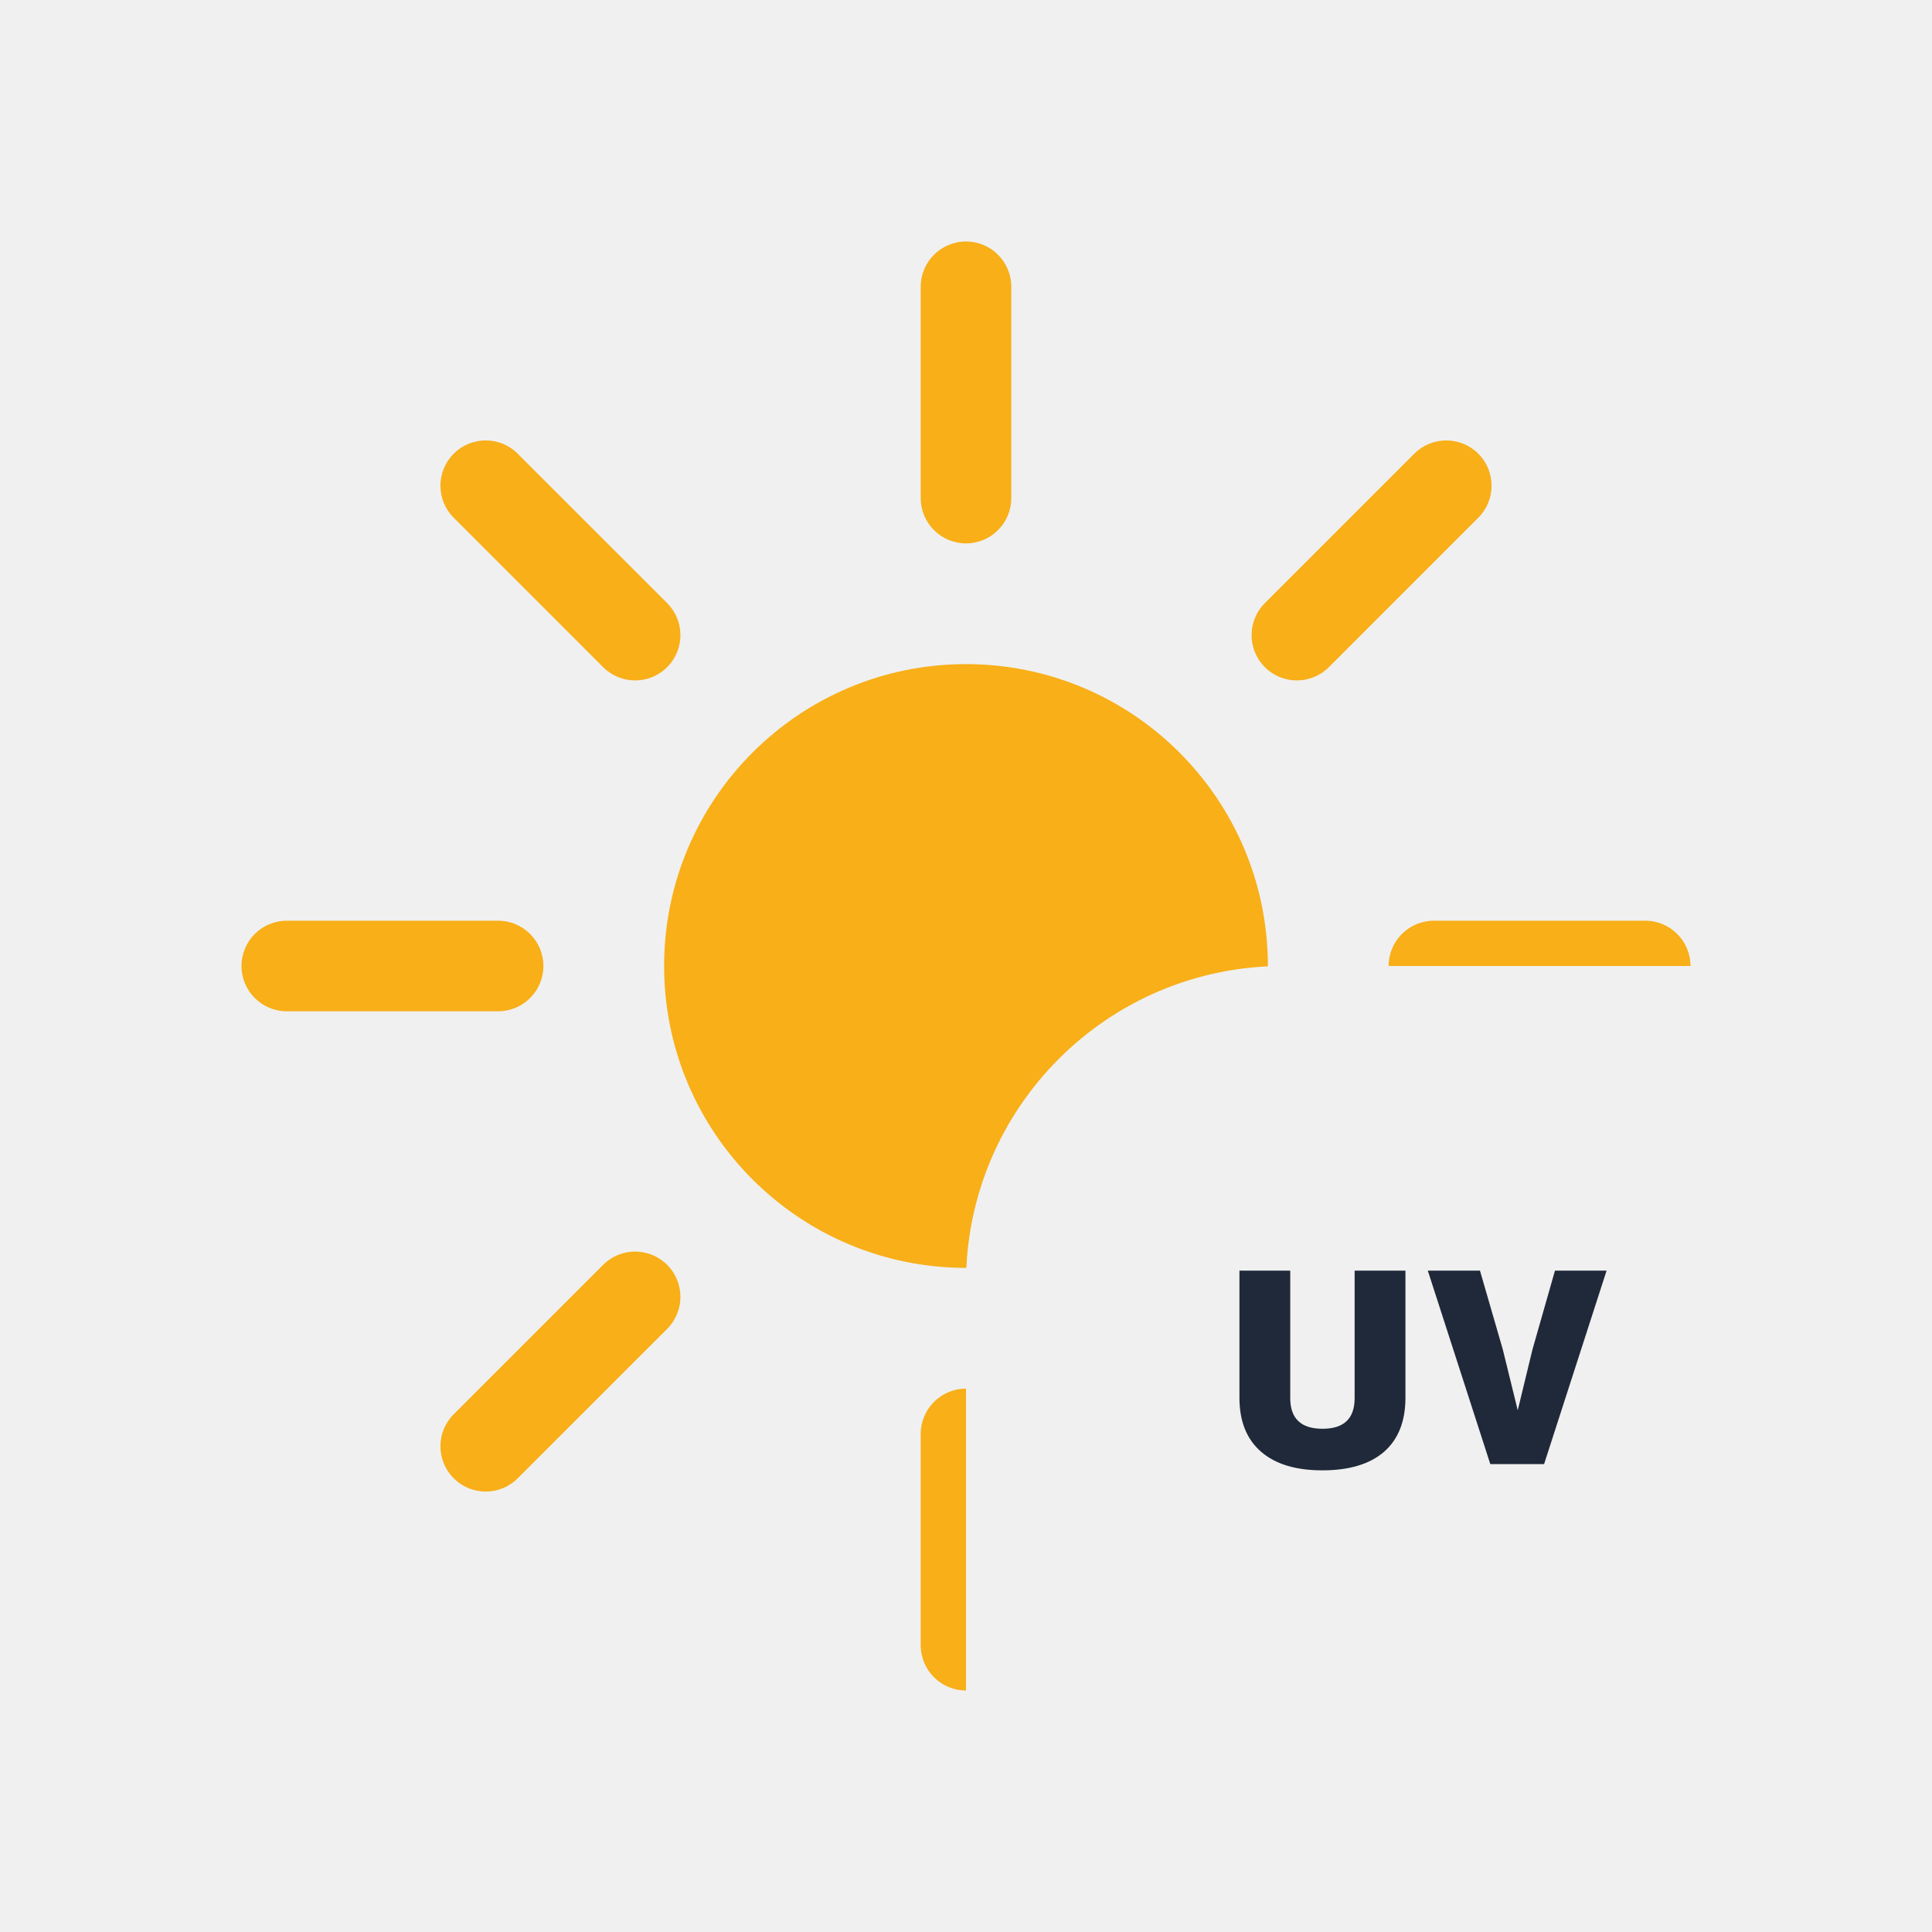
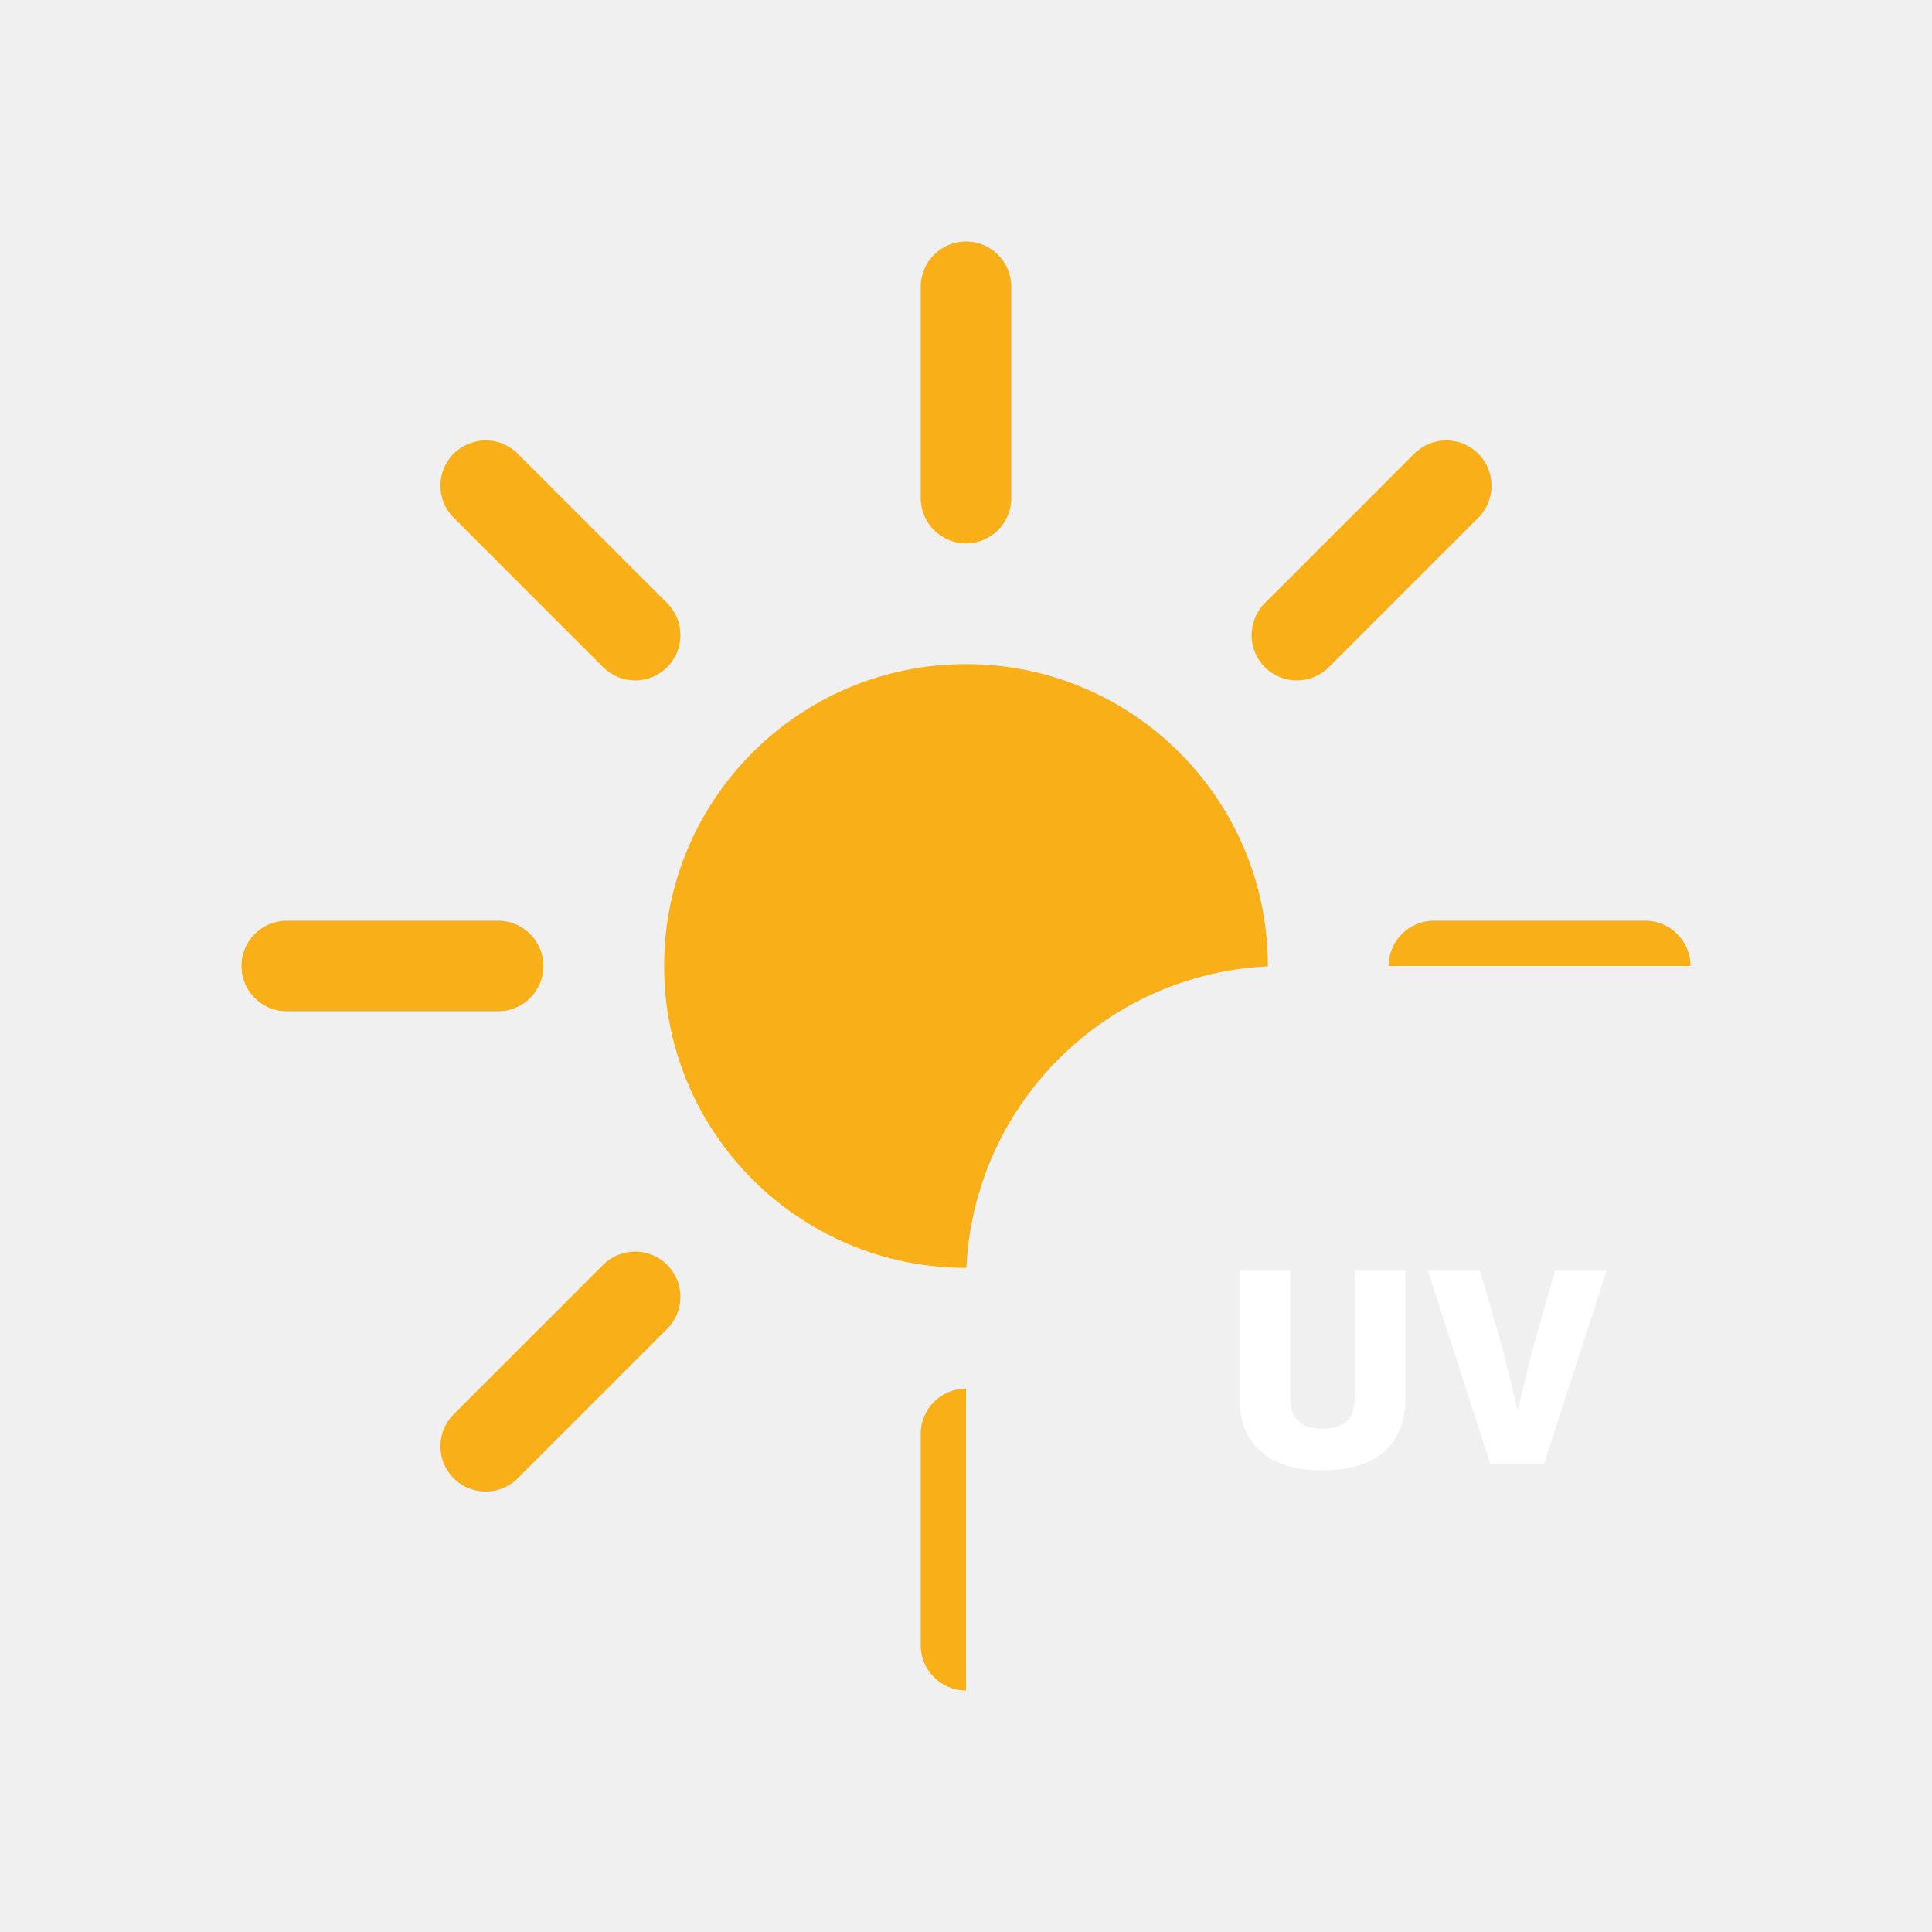
<svg xmlns="http://www.w3.org/2000/svg" viewBox="0 0 128 128" fill="none">
  <g id="uv-index" clip-path="url(#clip0_2045_49609)">
    <g id="UV Sun">
      <mask id="mask0_2045_49609" style="mask-type:alpha" maskUnits="userSpaceOnUse" x="0" y="0" width="128" height="128">
        <path id="Cutout" d="M128 0H0V128H64V85C64 73.402 73.402 64 85 64H128V0Z" fill="black" />
      </mask>
      <g mask="url(#mask0_2045_49609)">
        <g id="Sun">
          <circle id="Core" cx="64" cy="64" r="20" fill="#F8AF18" />
          <g id="Rays">
            <path d="M61 19C61 17.343 62.343 16 64 16C65.657 16 67 17.343 67 19V33C67 34.657 65.657 36 64 36C62.343 36 61 34.657 61 33V19Z" fill="#F8AF18" />
            <path d="M93.698 30.059C94.87 28.887 96.77 28.887 97.941 30.059C99.113 31.23 99.113 33.13 97.941 34.301L88.042 44.201C86.87 45.373 84.971 45.373 83.799 44.201C82.627 43.029 82.627 41.13 83.799 39.958L93.698 30.059Z" fill="#F8AF18" />
            <path d="M109 61C110.657 61 112 62.343 112 64C112 65.657 110.657 67 109 67H95C93.343 67 92 65.657 92 64C92 62.343 93.343 61 95 61H109Z" fill="#F8AF18" />
            <path d="M97.941 93.698C99.113 94.87 99.113 96.77 97.941 97.941C96.77 99.113 94.87 99.113 93.698 97.941L83.799 88.042C82.627 86.87 82.627 84.971 83.799 83.799C84.971 82.627 86.87 82.627 88.042 83.799L97.941 93.698Z" fill="#F8AF18" />
            <path d="M61 95C61 93.343 62.343 92 64 92C65.657 92 67 93.343 67 95V109C67 110.657 65.657 112 64 112C62.343 112 61 110.657 61 109V95Z" fill="#F8AF18" />
            <path d="M39.958 83.799C41.13 82.627 43.029 82.627 44.201 83.799C45.373 84.971 45.373 86.87 44.201 88.042L34.301 97.941C33.13 99.113 31.23 99.113 30.059 97.941C28.887 96.77 28.887 94.87 30.059 93.698L39.958 83.799Z" fill="#F8AF18" />
            <path d="M33 61C34.657 61 36 62.343 36 64C36 65.657 34.657 67 33 67H19C17.343 67 16 65.657 16 64C16 62.343 17.343 61 19 61H33Z" fill="#F8AF18" />
            <path d="M44.201 39.958C45.373 41.13 45.373 43.029 44.201 44.201C43.029 45.373 41.13 45.373 39.958 44.201L30.059 34.301C28.887 33.13 28.887 31.23 30.059 30.059C31.23 28.887 33.13 28.887 34.301 30.059L44.201 39.958Z" fill="#F8AF18" />
          </g>
        </g>
      </g>
    </g>
-     <path id="UV" d="M87.606 97.414C85.842 97.414 84.486 97 83.538 96.172C82.59 95.344 82.116 94.156 82.116 92.608V84.184H85.482V92.626C85.482 93.982 86.196 94.66 87.624 94.66C89.04 94.66 89.748 93.982 89.748 92.626V84.184H93.114V92.608C93.114 94.168 92.64 95.362 91.692 96.19C90.744 97.006 89.382 97.414 87.606 97.414ZM101.526 89.422L103.02 84.184H106.44L102.3 97H98.736L94.596 84.184H98.052L99.564 89.404L100.554 93.436L101.526 89.422Z" fill="#202939" />
+     <path id="UV" d="M87.606 97.414C85.842 97.414 84.486 97 83.538 96.172C82.59 95.344 82.116 94.156 82.116 92.608V84.184H85.482V92.626C85.482 93.982 86.196 94.66 87.624 94.66C89.04 94.66 89.748 93.982 89.748 92.626V84.184H93.114V92.608C93.114 94.168 92.64 95.362 91.692 96.19C90.744 97.006 89.382 97.414 87.606 97.414ZM101.526 89.422L103.02 84.184H106.44L102.3 97H98.736L94.596 84.184H98.052L99.564 89.404L100.554 93.436L101.526 89.422Z" fill="#FFFFFF" />
  </g>
  <defs>
    <clipPath id="clip0_2045_49609">
      <rect width="128" height="128" fill="white" />
    </clipPath>
  </defs>
</svg>
